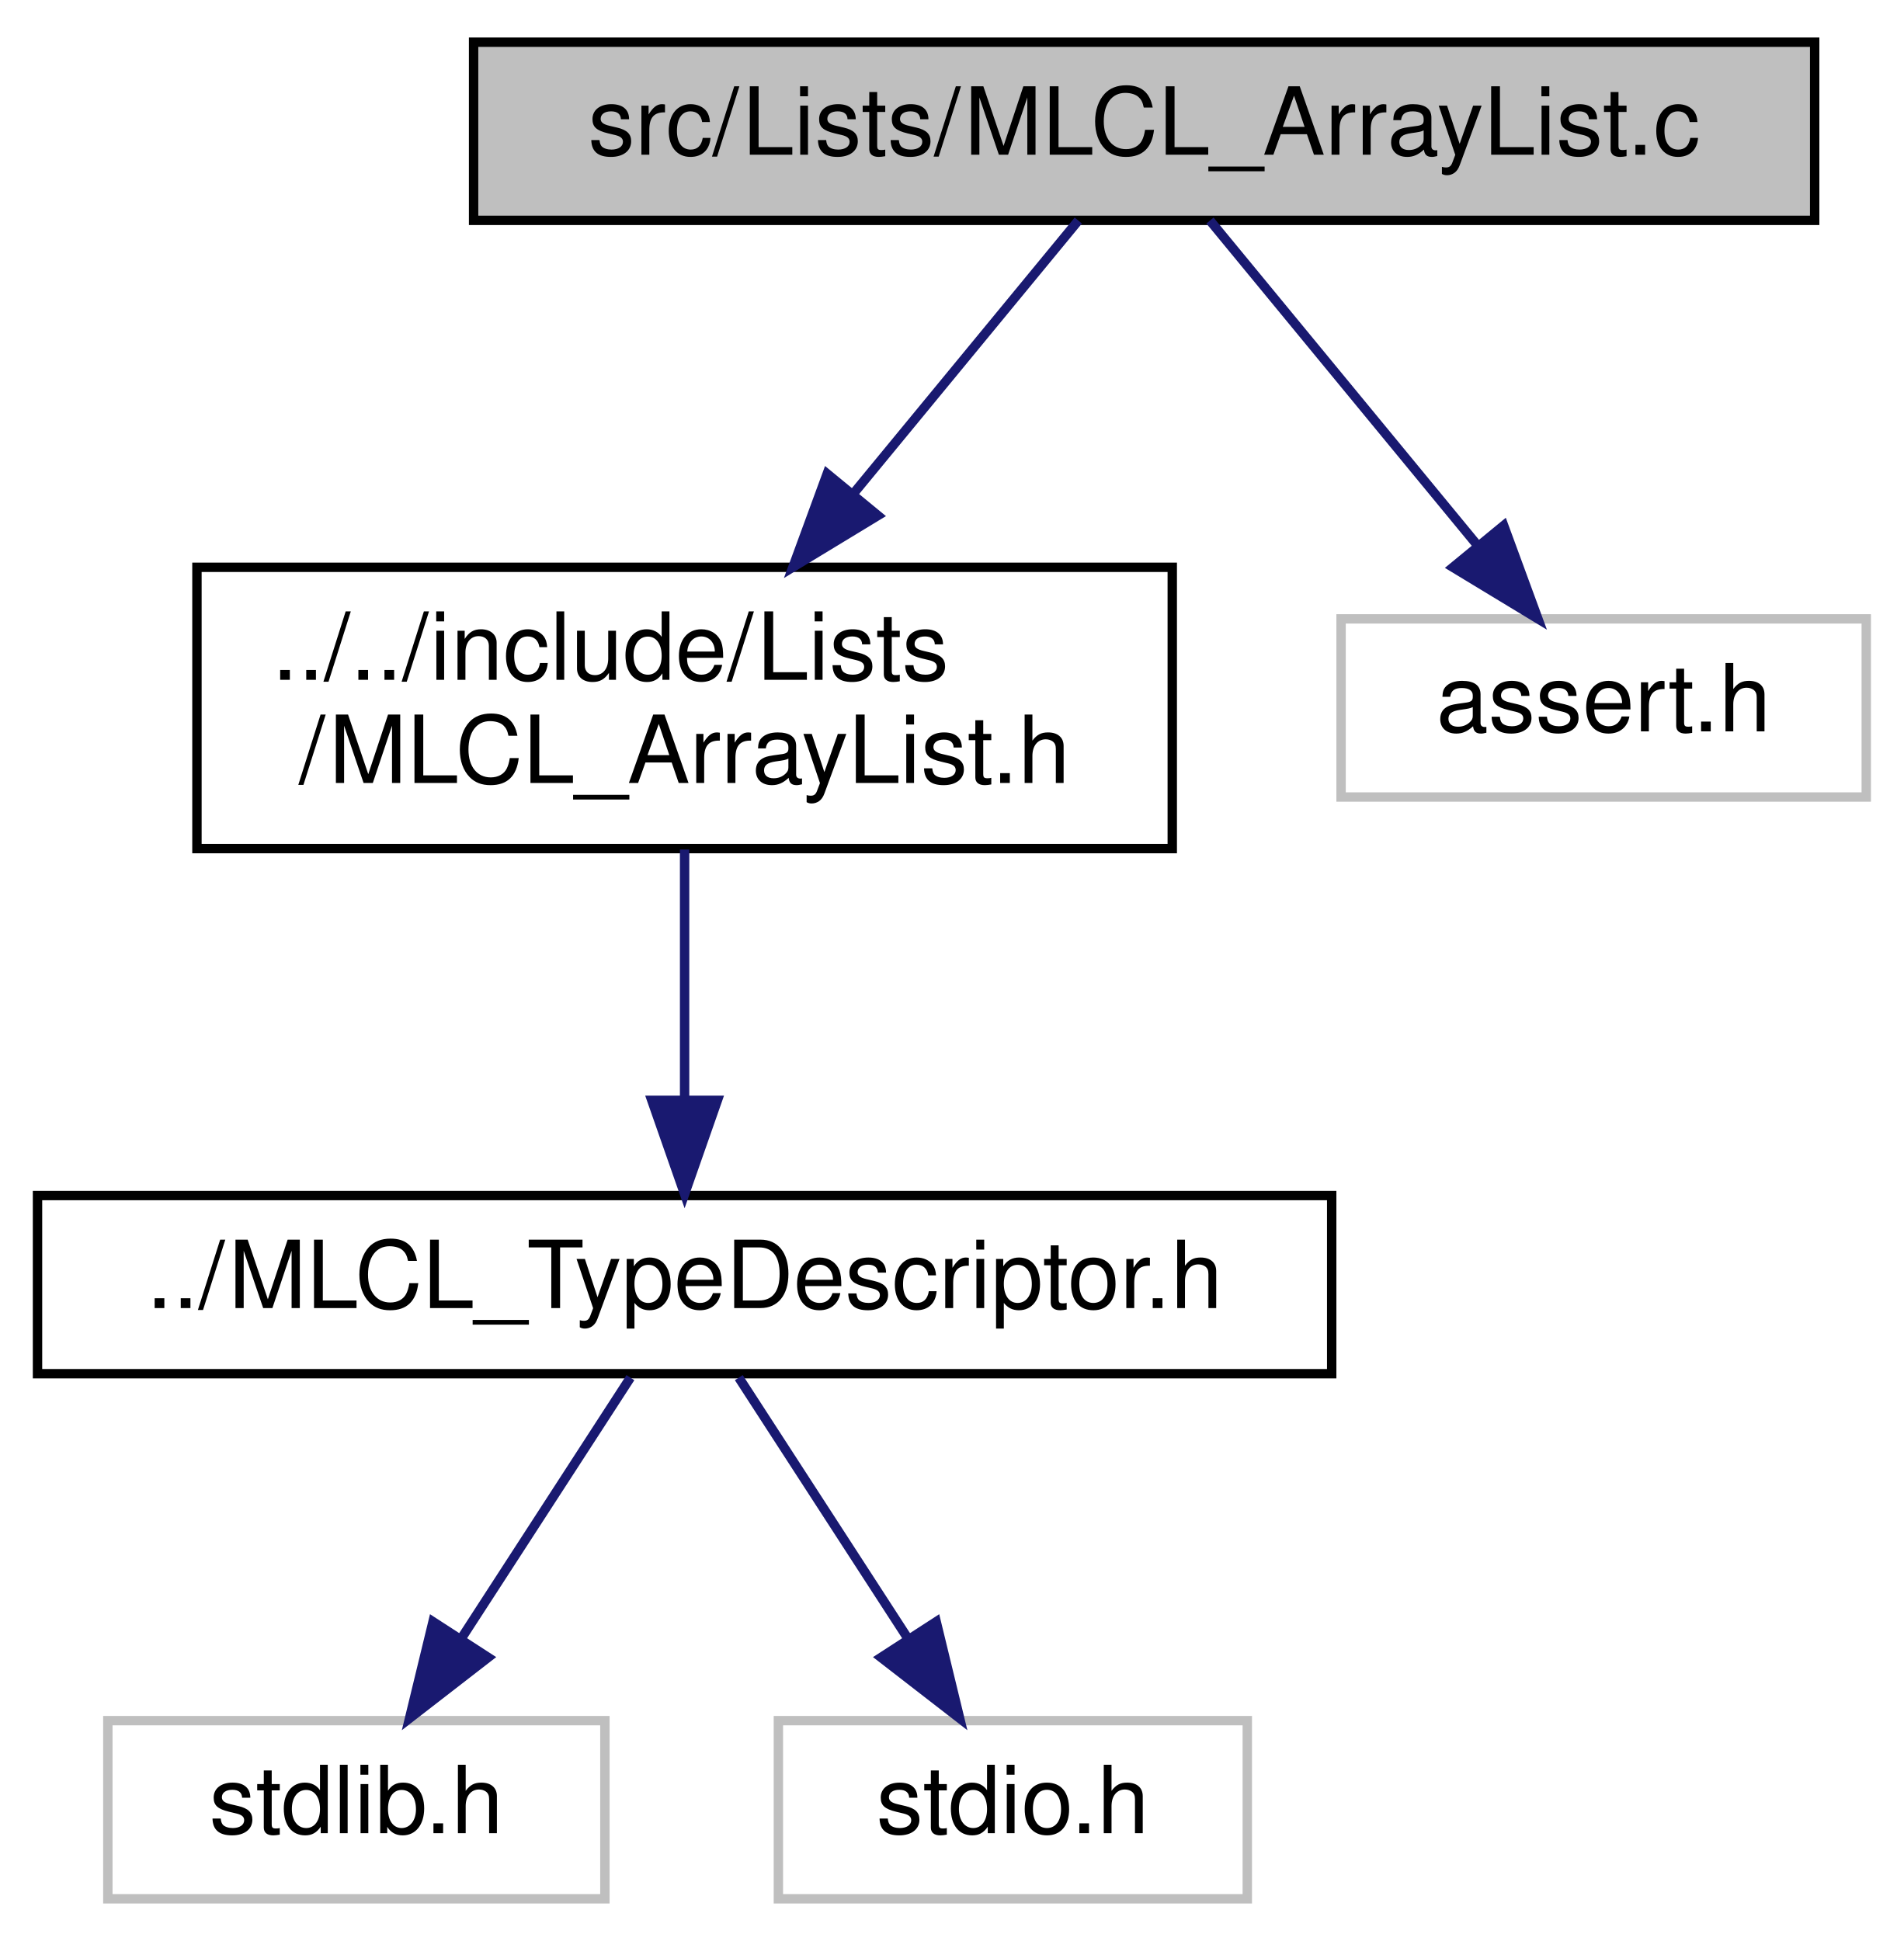
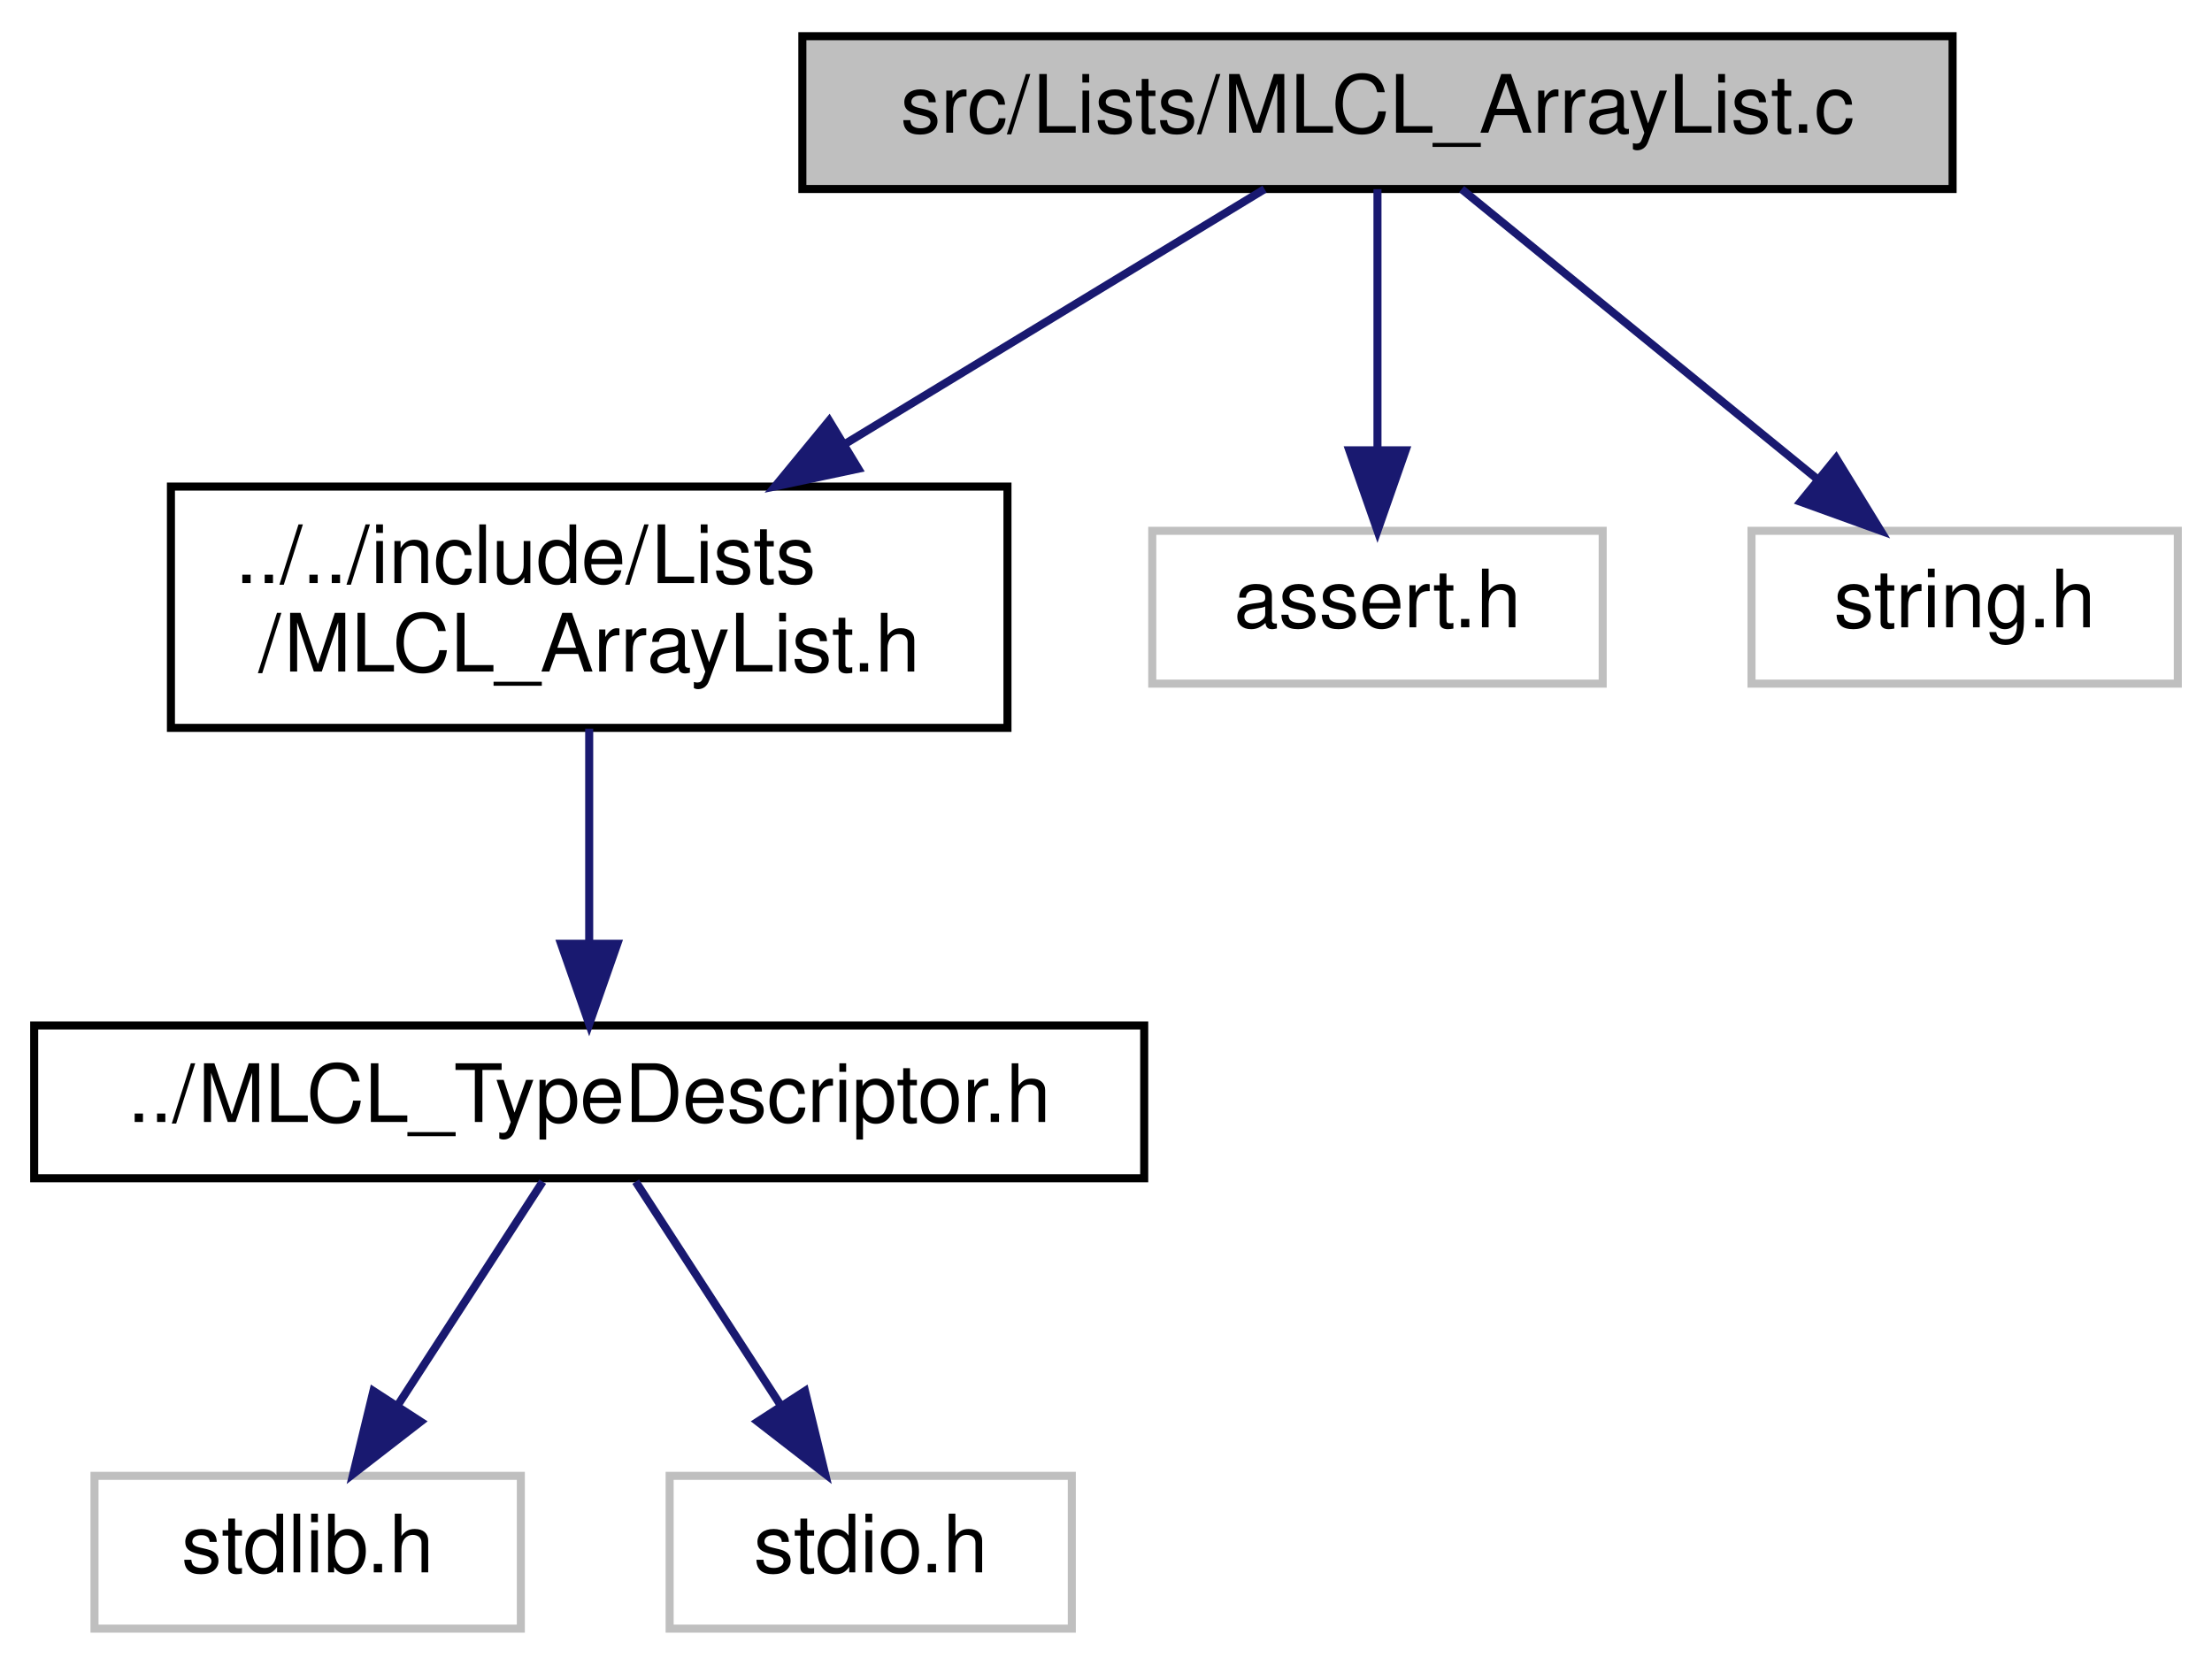
- <svg xmlns="http://www.w3.org/2000/svg" xmlns:xlink="http://www.w3.org/1999/xlink" width="203pt" height="207pt" viewBox="0.00 0.00 203.00 207.00">
+ <svg xmlns="http://www.w3.org/2000/svg" xmlns:xlink="http://www.w3.org/1999/xlink" width="275pt" height="207pt" viewBox="0.00 0.00 274.50 207.00">
  <g id="graph0" class="graph" transform="scale(1 1) rotate(0) translate(4 203)">
    <g id="node1" class="node">
      <g id="a_node1">
        <a xlink:title=" ">
-           <polygon fill="#bfbfbf" stroke="black" points="46.5,-179.5 46.5,-198.5 189.5,-198.5 189.5,-179.5 46.5,-179.5" />
-           <text text-anchor="middle" x="118" y="-186.5" font-family="Helvetica,sans-Serif" font-size="10.00">src/Lists/MLCL_ArrayList.c</text>
+           <polygon fill="#bfbfbf" stroke="black" points="95.5,-179.5 95.5,-198.5 238.5,-198.5 238.5,-179.5 95.5,-179.5" />
+           <text text-anchor="middle" x="167" y="-186.5" font-family="Helvetica,sans-Serif" font-size="10.00">src/Lists/MLCL_ArrayList.c</text>
        </a>
      </g>
    </g>
    <g id="node2" class="node">
      <g id="a_node2">
        <a xlink:href="_m_l_c_l___array_list_8h.html" target="_top" xlink:title=" ">
          <polygon fill="none" stroke="black" points="17,-112.5 17,-142.5 121,-142.5 121,-112.5 17,-112.5" />
          <text text-anchor="start" x="25" y="-130.5" font-family="Helvetica,sans-Serif" font-size="10.00">../../include/Lists</text>
          <text text-anchor="middle" x="69" y="-119.5" font-family="Helvetica,sans-Serif" font-size="10.00">/MLCL_ArrayList.h</text>
        </a>
      </g>
    </g>
    <g id="edge1" class="edge">
-       <path fill="none" stroke="midnightblue" d="M110.98,-179.48C104.72,-171.87 95.27,-160.4 86.92,-150.26" />
-       <polygon fill="midnightblue" stroke="midnightblue" points="89.61,-148.02 80.55,-142.52 84.2,-152.47 89.61,-148.02" />
+       <path fill="none" stroke="midnightblue" d="M152.96,-179.48C139.44,-171.27 118.51,-158.56 100.93,-147.88" />
+       <polygon fill="midnightblue" stroke="midnightblue" points="102.46,-144.72 92.1,-142.52 98.83,-150.7 102.46,-144.72" />
    </g>
    <g id="node6" class="node">
      <g id="a_node6">
        <a xlink:title=" ">
          <polygon fill="none" stroke="#bfbfbf" points="139,-118 139,-137 195,-137 195,-118 139,-118" />
          <text text-anchor="middle" x="167" y="-125" font-family="Helvetica,sans-Serif" font-size="10.00">assert.h</text>
        </a>
      </g>
    </g>
    <g id="edge5" class="edge">
-       <path fill="none" stroke="midnightblue" d="M125.02,-179.48C132.44,-170.46 144.33,-156.02 153.57,-144.81" />
-       <polygon fill="midnightblue" stroke="midnightblue" points="156.34,-146.95 159.99,-137.01 150.93,-142.5 156.34,-146.95" />
+       <path fill="none" stroke="midnightblue" d="M167,-179.48C167,-171.08 167,-157.98 167,-147.16" />
+       <polygon fill="midnightblue" stroke="midnightblue" points="170.5,-147.01 167,-137.01 163.5,-147.01 170.5,-147.01" />
+     </g>
+     <g id="node7" class="node">
+       <g id="a_node7">
+         <a xlink:title=" ">
+           <polygon fill="none" stroke="#bfbfbf" points="213.5,-118 213.5,-137 266.5,-137 266.5,-118 213.5,-118" />
+           <text text-anchor="middle" x="240" y="-125" font-family="Helvetica,sans-Serif" font-size="10.00">string.h</text>
+         </a>
+       </g>
+     </g>
+     <g id="edge6" class="edge">
+       <path fill="none" stroke="midnightblue" d="M177.46,-179.48C188.95,-170.11 207.63,-154.88 221.59,-143.51" />
+       <polygon fill="midnightblue" stroke="midnightblue" points="224.02,-146.04 229.56,-137.01 219.6,-140.61 224.02,-146.04" />
    </g>
    <g id="node3" class="node">
      <g id="a_node3">
        <a xlink:href="_m_l_c_l___type_descriptor_8h.html" target="_top" xlink:title=" ">
          <polygon fill="none" stroke="black" points="0,-56.5 0,-75.5 138,-75.5 138,-56.5 0,-56.5" />
          <text text-anchor="middle" x="69" y="-63.5" font-family="Helvetica,sans-Serif" font-size="10.00">../MLCL_TypeDescriptor.h</text>
        </a>
      </g>
    </g>
    <g id="edge2" class="edge">
      <path fill="none" stroke="midnightblue" d="M69,-112.4C69,-104.47 69,-94.46 69,-85.86" />
      <polygon fill="midnightblue" stroke="midnightblue" points="72.5,-85.66 69,-75.66 65.5,-85.66 72.5,-85.66" />
    </g>
    <g id="node4" class="node">
      <g id="a_node4">
        <a xlink:title=" ">
          <polygon fill="none" stroke="#bfbfbf" points="7.5,-0.5 7.5,-19.5 60.5,-19.5 60.5,-0.5 7.5,-0.5" />
          <text text-anchor="middle" x="34" y="-7.5" font-family="Helvetica,sans-Serif" font-size="10.00">stdlib.h</text>
        </a>
      </g>
    </g>
    <g id="edge3" class="edge">
      <path fill="none" stroke="midnightblue" d="M63.22,-56.08C58.33,-48.53 51.17,-37.49 45.17,-28.23" />
      <polygon fill="midnightblue" stroke="midnightblue" points="48.05,-26.24 39.67,-19.75 42.17,-30.05 48.05,-26.24" />
    </g>
    <g id="node5" class="node">
      <g id="a_node5">
        <a xlink:title=" ">
          <polygon fill="none" stroke="#bfbfbf" points="79,-0.5 79,-19.5 129,-19.5 129,-0.5 79,-0.5" />
          <text text-anchor="middle" x="104" y="-7.5" font-family="Helvetica,sans-Serif" font-size="10.00">stdio.h</text>
        </a>
      </g>
    </g>
    <g id="edge4" class="edge">
      <path fill="none" stroke="midnightblue" d="M74.78,-56.08C79.67,-48.53 86.83,-37.49 92.83,-28.23" />
      <polygon fill="midnightblue" stroke="midnightblue" points="95.83,-30.05 98.33,-19.75 89.95,-26.24 95.83,-30.05" />
    </g>
  </g>
</svg>
